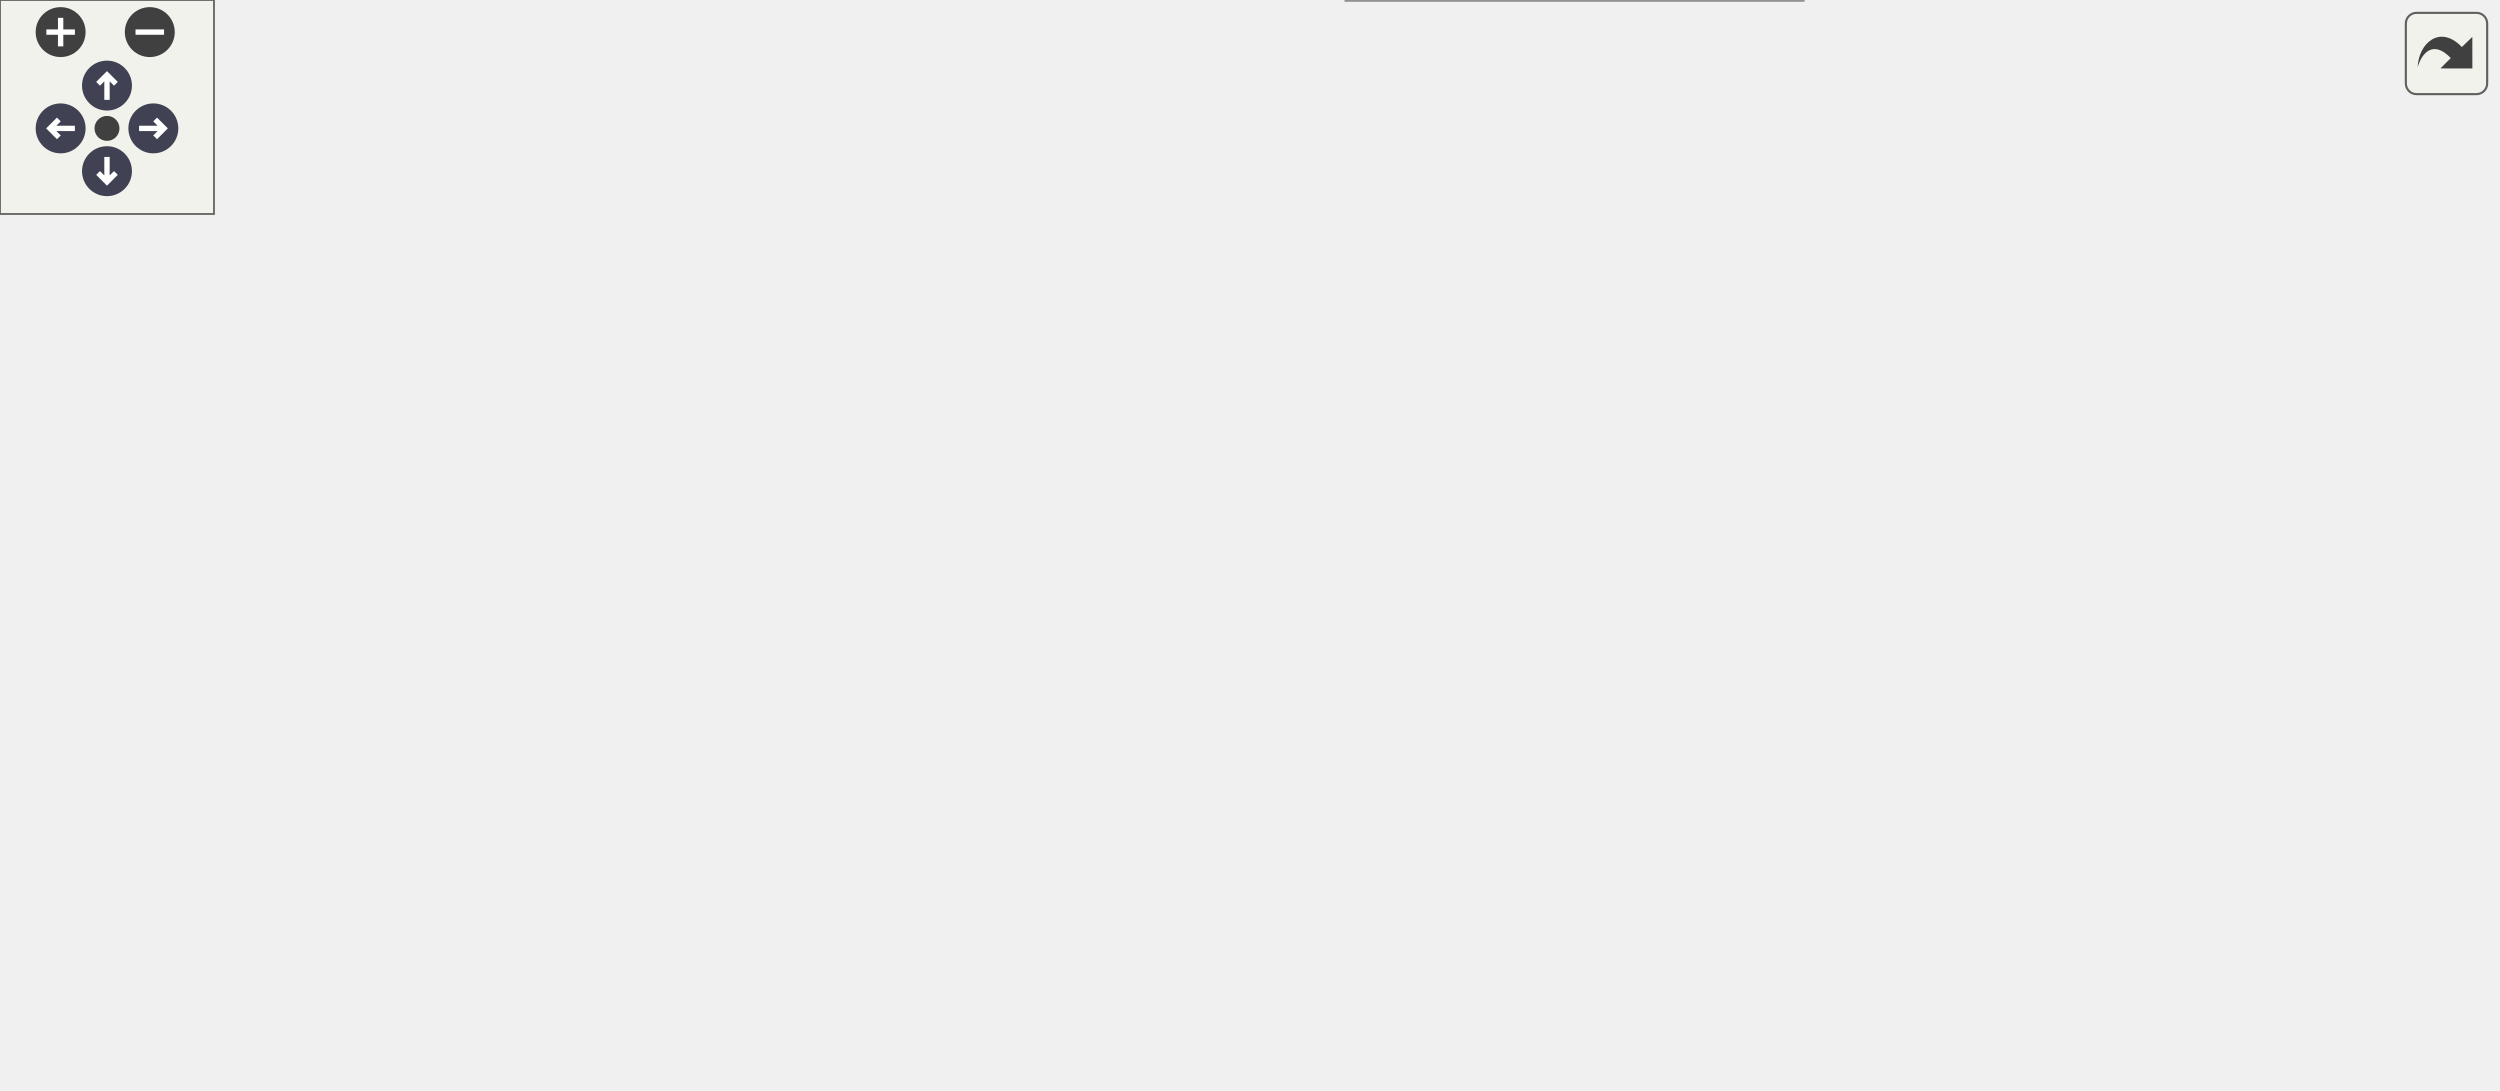
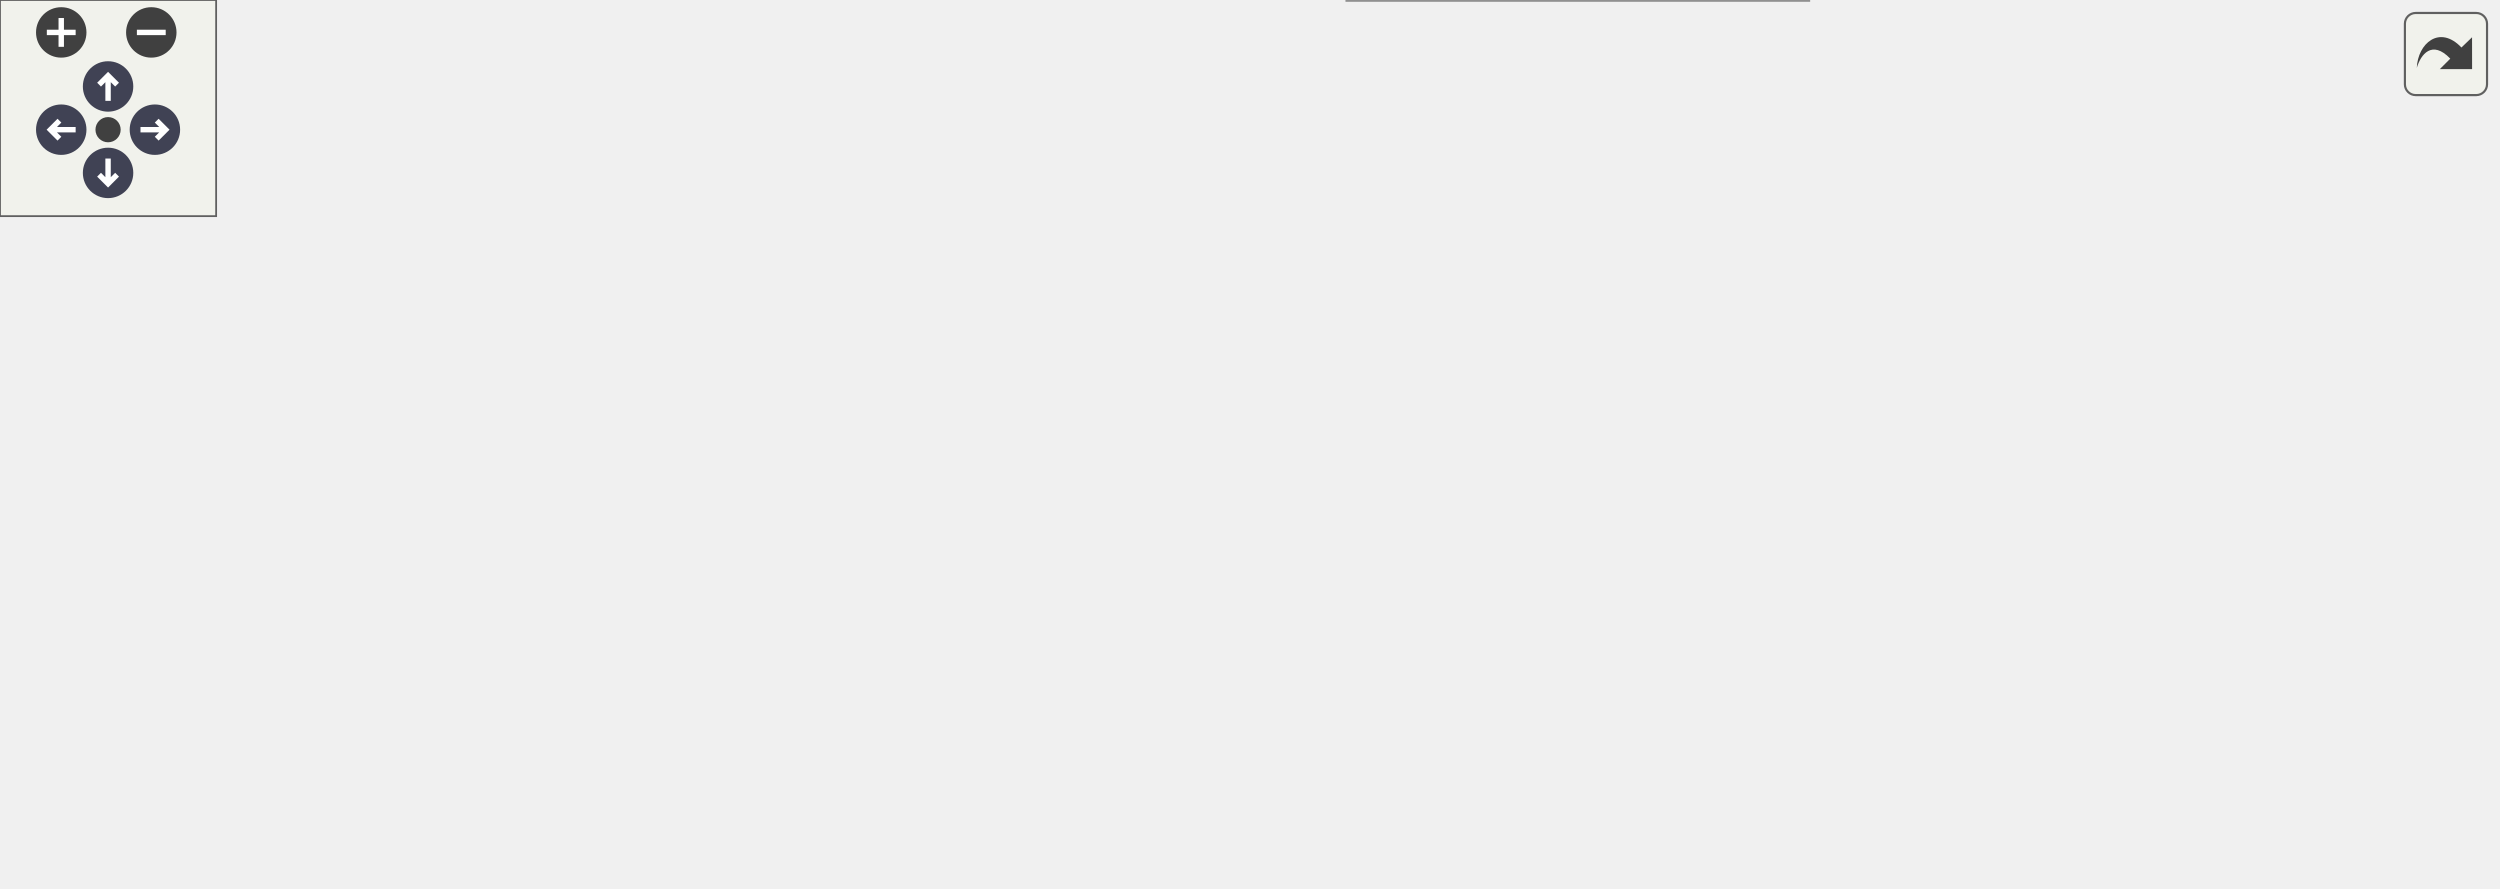
<svg xmlns="http://www.w3.org/2000/svg" xmlns:xlink="http://www.w3.org/1999/xlink" id="main" version="1.1" xml:space="preserve">
  <style type="text/css">
.node, .edge {opacity: 0.7;}
.node.selected, .edge.selected {opacity: 1;}
.edge:hover path { stroke: red; }
.edge:hover polygon { stroke: red; fill: red; }
</style>
  <defs>
    <circle id="rim" cx="0" cy="0" r="7" />
    <circle id="rim2" cx="0" cy="0" r="3.5" />
    <g id="zoomPlus">
      <use xlink:href="#rim" fill="#404040">
        <set attributeName="fill" to="#808080" begin="zoomplus.mouseover" end="zoomplus.mouseout" />
      </use>
      <path d="M-4,0h8M0,-4v8" fill="none" stroke="white" stroke-width="1.5" pointer-events="none" />
    </g>
    <g id="zoomMin">
      <use xlink:href="#rim" fill="#404040">
        <set attributeName="fill" to="#808080" begin="zoomminus.mouseover" end="zoomminus.mouseout" />
      </use>
      <path d="M-4,0h8" fill="none" stroke="white" stroke-width="1.5" pointer-events="none" />
    </g>
    <g id="arrowUp" transform="translate(30 24)">
      <use xlink:href="#rim" />
      <path pointer-events="none" fill="none" stroke="white" stroke-width="1.5" d="M0,-3.0v7 M-2.5,-0.5L0,-3.0L2.5,-0.5" />
    </g>
    <g id="arrowRight" transform="rotate(90) translate(36 -43)">
      <use xlink:href="#rim" />
      <path pointer-events="none" fill="none" stroke="white" stroke-width="1.5" d="M0,-3.0v7 M-2.5,-0.5L0,-3.0L2.5,-0.5" />
    </g>
    <g id="arrowDown" transform="rotate(180) translate(-30 -48)">
      <use xlink:href="#rim" />
      <path pointer-events="none" fill="none" stroke="white" stroke-width="1.5" d="M0,-3.0v7 M-2.5,-0.5L0,-3.0L2.5,-0.5" />
    </g>
    <g id="arrowLeft" transform="rotate(270) translate(-36 17)">
      <use xlink:href="#rim" />
      <path pointer-events="none" fill="none" stroke="white" stroke-width="1.5" d="M0,-3.0v7 M-2.5,-0.5L0,-3.0L2.5,-0.5" />
    </g>
    <g id="resetDef">
      <use xlink:href="#rim2" fill="#404040">
        <set attributeName="fill" to="#808080" begin="reset.mouseover" end="reset.mouseout" />
      </use>
    </g>
  </defs>
  <svg id="graph" class="graph">
    <g id="viewport">
      <g id="Node000001" class="node">
        <g id="a_Node000001">
          <a xlink:title="Initializes storage in receiveData as zero.">
-             <polygon fill="#999999" stroke="#666666" points="161,-196 0,-196 0,-155 161,-155 161,-196" />
-             <text text-anchor="start" x="8" y="-184" font-family="Helvetica,sans-Serif" font-size="10.00">precice::cplscheme</text>
-             <text text-anchor="start" x="8" y="-173" font-family="Helvetica,sans-Serif" font-size="10.00">::BaseCouplingScheme</text>
-             <text text-anchor="middle" x="80.5" y="-162" font-family="Helvetica,sans-Serif" font-size="10.00">::initializeWithZeroInitialData</text>
+             <polygon fill="#999999" stroke="#666666" points="161,-152 0,-152 0,-111 161,-111 161,-152" />
+             <text text-anchor="start" x="8" y="-140" font-family="Helvetica,sans-Serif" font-size="10.00">precice::cplscheme</text>
+             <text text-anchor="start" x="8" y="-129" font-family="Helvetica,sans-Serif" font-size="10.00">::BaseCouplingScheme</text>
+             <text text-anchor="middle" x="80.5" y="-118" font-family="Helvetica,sans-Serif" font-size="10.00">::initializeWithZeroInitialData</text>
          </a>
        </g>
      </g>
      <g id="Node000002" class="node">
        <g id="a_Node000002">
          <a xlink:href="classprecice_1_1cplscheme_1_1BaseCouplingScheme.html#a6c37c619f364581226635cdca7d39e4b" target="_top" xlink:title="getter for _time">
-             <polygon fill="white" stroke="#666666" points="505.5,-245 377.5,-245 377.5,-204 505.5,-204 505.5,-245" />
-             <text text-anchor="start" x="385.5" y="-233" font-family="Helvetica,sans-Serif" font-size="10.00">precice::cplscheme</text>
-             <text text-anchor="start" x="385.5" y="-222" font-family="Helvetica,sans-Serif" font-size="10.00">::BaseCouplingScheme</text>
-             <text text-anchor="middle" x="441.5" y="-211" font-family="Helvetica,sans-Serif" font-size="10.00">::getTime</text>
+             <polygon fill="white" stroke="#666666" points="502,-186 374,-186 374,-145 502,-145 502,-186" />
+             <text text-anchor="start" x="382" y="-174" font-family="Helvetica,sans-Serif" font-size="10.00">precice::cplscheme</text>
+             <text text-anchor="start" x="382" y="-163" font-family="Helvetica,sans-Serif" font-size="10.00">::BaseCouplingScheme</text>
+             <text text-anchor="middle" x="438" y="-152" font-family="Helvetica,sans-Serif" font-size="10.00">::getTime</text>
          </a>
        </g>
      </g>
      <g id="edge1_Node000001_Node000002" class="edge">
        <g id="a_edge1_Node000001_Node000002">
          <a xlink:title=" ">
-             <path fill="none" stroke="#63b8ff" d="M161.17,-186.37C222.78,-194.78 307.4,-206.33 367.31,-214.51" />
-             <polygon fill="#63b8ff" stroke="#63b8ff" points="367.07,-218.01 377.45,-215.89 368.02,-211.07 367.07,-218.01" />
+             <path fill="none" stroke="#63b8ff" d="M161.28,-142.39C173.24,-143.87 185.44,-145.29 197,-146.5 252.77,-152.33 316,-157.26 363.55,-160.64" />
+             <polygon fill="#63b8ff" stroke="#63b8ff" points="363.54,-164.15 373.76,-161.36 364.03,-157.17 363.54,-164.15" />
          </a>
        </g>
      </g>
      <g id="Node000004" class="node">
        <g id="a_Node000004">
          <a xlink:href="classprecice_1_1cplscheme_1_1BaseCouplingScheme.html#af690c8d4e0f11e52fc7b9ca1fe098229" target="_top" xlink:title="Receives data receiveDataIDs given in mapCouplingData with communication.">
-             <polygon fill="white" stroke="#666666" points="325,-163 197,-163 197,-122 325,-122 325,-163" />
-             <text text-anchor="start" x="205" y="-151" font-family="Helvetica,sans-Serif" font-size="10.00">precice::cplscheme</text>
-             <text text-anchor="start" x="205" y="-140" font-family="Helvetica,sans-Serif" font-size="10.00">::BaseCouplingScheme</text>
-             <text text-anchor="middle" x="261" y="-129" font-family="Helvetica,sans-Serif" font-size="10.00">::receiveData</text>
+             <polygon fill="white" stroke="#666666" points="325,-119 197,-119 197,-78 325,-78 325,-119" />
+             <text text-anchor="start" x="205" y="-107" font-family="Helvetica,sans-Serif" font-size="10.00">precice::cplscheme</text>
+             <text text-anchor="start" x="205" y="-96" font-family="Helvetica,sans-Serif" font-size="10.00">::BaseCouplingScheme</text>
+             <text text-anchor="middle" x="261" y="-85" font-family="Helvetica,sans-Serif" font-size="10.00">::receiveData</text>
          </a>
        </g>
      </g>
      <g id="edge3_Node000001_Node000004" class="edge">
        <g id="a_edge3_Node000001_Node000004">
          <a xlink:title=" ">
-             <path fill="none" stroke="#63b8ff" d="M161.09,-160.79C169.71,-159.19 178.45,-157.58 186.99,-156" />
-             <polygon fill="#63b8ff" stroke="#63b8ff" points="187.7,-159.43 196.9,-154.17 186.43,-152.54 187.7,-159.43" />
+             <path fill="none" stroke="#63b8ff" d="M161.09,-116.79C169.71,-115.19 178.45,-113.58 186.99,-112" />
+             <polygon fill="#63b8ff" stroke="#63b8ff" points="187.7,-115.43 196.9,-110.17 186.43,-108.54 187.7,-115.43" />
          </a>
        </g>
      </g>
      <g id="Node000003" class="node">
        <g id="a_Node000003">
          <a xlink:href="classprecice_1_1cplscheme_1_1impl_1_1TimeHandler.html#a98a5365f35f80c2956df85a624ca3c21" target="_top" xlink:title="Returns the current time as a double.">
-             <polygon fill="white" stroke="#666666" points="700,-239.5 558,-239.5 558,-209.5 700,-209.5 700,-239.5" />
-             <text text-anchor="start" x="566" y="-227.5" font-family="Helvetica,sans-Serif" font-size="10.00">precice::cplscheme</text>
-             <text text-anchor="middle" x="629" y="-216.5" font-family="Helvetica,sans-Serif" font-size="10.00">::impl::TimeHandler::time</text>
+             <polygon fill="white" stroke="#666666" points="693,-180.5 551,-180.5 551,-150.5 693,-150.5 693,-180.5" />
+             <text text-anchor="start" x="559" y="-168.5" font-family="Helvetica,sans-Serif" font-size="10.00">precice::cplscheme</text>
+             <text text-anchor="middle" x="622" y="-157.5" font-family="Helvetica,sans-Serif" font-size="10.00">::impl::TimeHandler::time</text>
          </a>
        </g>
      </g>
      <g id="edge2_Node000002_Node000003" class="edge">
        <g id="a_edge2_Node000002_Node000003">
          <a xlink:title=" ">
-             <path fill="none" stroke="#63b8ff" d="M505.56,-224.5C519.08,-224.5 533.55,-224.5 547.62,-224.5" />
-             <polygon fill="#63b8ff" stroke="#63b8ff" points="547.79,-228 557.79,-224.5 547.79,-221 547.79,-228" />
+             <path fill="none" stroke="#63b8ff" d="M502.14,-165.5C514.54,-165.5 527.7,-165.5 540.57,-165.5" />
+             <polygon fill="#63b8ff" stroke="#63b8ff" points="540.81,-169 550.81,-165.5 540.81,-162 540.81,-169" />
          </a>
        </g>
      </g>
      <g id="edge7_Node000004_Node000002" class="edge">
        <g id="a_edge7_Node000004_Node000002">
          <a xlink:title=" ">
-             <path fill="none" stroke="#63b8ff" d="M298.61,-163.1C317.05,-173.13 339.93,-185.03 361,-194.5 365.12,-196.35 369.4,-198.19 373.73,-199.99" />
-             <polygon fill="#63b8ff" stroke="#63b8ff" points="372.68,-203.35 383.27,-203.87 375.32,-196.86 372.68,-203.35" />
+             <path fill="none" stroke="#63b8ff" d="M315.93,-119.15C334.23,-126.15 354.84,-134.04 373.8,-141.3" />
+             <polygon fill="#63b8ff" stroke="#63b8ff" points="372.65,-144.61 383.24,-144.92 375.16,-138.08 372.65,-144.61" />
          </a>
        </g>
      </g>
      <g id="edge8_Node000004_Node000004" class="edge">
        <g id="a_edge8_Node000004_Node000004">
          <a xlink:title=" ">
-             <path fill="none" stroke="#63b8ff" d="M227.92,-163.1C224.31,-172.65 235.34,-181 261,-181 277.04,-181 287.36,-177.74 291.97,-172.96" />
-             <polygon fill="#63b8ff" stroke="#63b8ff" points="295.41,-173.61 294.08,-163.1 288.56,-172.14 295.41,-173.61" />
+             <path fill="none" stroke="#63b8ff" d="M228.65,-119.1C225.12,-128.65 235.91,-137 261,-137 276.68,-137 286.78,-133.74 291.28,-128.96" />
+             <polygon fill="#63b8ff" stroke="#63b8ff" points="294.72,-129.6 293.35,-119.1 287.87,-128.17 294.72,-129.6" />
          </a>
        </g>
      </g>
      <g id="Node000005" class="node">
        <g id="a_Node000005">
-           <a xlink:href="classprecice_1_1com_1_1serialize_1_1SerializedStamples.html#a914cc916961f26874b078f45ce01e6f5" target="_top" xlink:title="Create SerializedStamples with allocated buffers according to size of CouplingData.">
-             <polygon fill="white" stroke="#666666" points="518.5,-185.5 364.5,-185.5 364.5,-155.5 518.5,-155.5 518.5,-185.5" />
-             <text text-anchor="start" x="372.5" y="-173.5" font-family="Helvetica,sans-Serif" font-size="10.00">precice::com::serialize</text>
-             <text text-anchor="middle" x="441.5" y="-162.5" font-family="Helvetica,sans-Serif" font-size="10.00">::SerializedStamples::empty</text>
+           <a xlink:href="classprecice_1_1com_1_1serialize_1_1SerializedStamples.html#ad693a7d80d1917a22afbd9d4c0b447b9" target="_top" xlink:title="Create SerializedStamples with allocated buffers according to size of CouplingData.">
+             <polygon fill="white" stroke="#666666" points="515,-126.5 361,-126.5 361,-96.5 515,-96.5 515,-126.5" />
+             <text text-anchor="start" x="369" y="-114.5" font-family="Helvetica,sans-Serif" font-size="10.00">precice::com::serialize</text>
+             <text text-anchor="middle" x="438" y="-103.5" font-family="Helvetica,sans-Serif" font-size="10.00">::SerializedStamples::empty</text>
          </a>
        </g>
      </g>
      <g id="edge4_Node000004_Node000005" class="edge">
        <g id="a_edge4_Node000004_Node000005">
          <a xlink:title=" ">
-             <path fill="none" stroke="#63b8ff" d="M325.18,-152.41C334.56,-153.88 344.36,-155.42 354.12,-156.95" />
-             <polygon fill="#63b8ff" stroke="#63b8ff" points="353.82,-160.45 364.24,-158.54 354.91,-153.53 353.82,-160.45" />
+             <path fill="none" stroke="#63b8ff" d="M325.18,-103.19C333.48,-103.81 342.1,-104.45 350.71,-105.09" />
+             <polygon fill="#63b8ff" stroke="#63b8ff" points="350.55,-108.59 360.78,-105.84 351.07,-101.61 350.55,-108.59" />
          </a>
        </g>
      </g>
      <g id="Node000007" class="node">
        <g id="a_Node000007">
          <a target="_parent" xlink:href="http://en.cppreference.com/w/cpp/memory/shared_ptr/get.html#" xlink:title=" ">
-             <polygon fill="white" stroke="#666666" points="497,-137 386,-137 386,-118 497,-118 497,-137" />
-             <text text-anchor="middle" x="441.5" y="-125" font-family="Helvetica,sans-Serif" font-size="10.00">std::shared_ptr::get</text>
+             <polygon fill="white" stroke="#666666" points="493.5,-78 382.5,-78 382.5,-59 493.5,-59 493.5,-78" />
+             <text text-anchor="middle" x="438" y="-66" font-family="Helvetica,sans-Serif" font-size="10.00">std::shared_ptr::get</text>
          </a>
        </g>
      </g>
      <g id="edge6_Node000004_Node000007" class="edge">
        <g id="a_edge6_Node000004_Node000007">
          <a xlink:title=" ">
-             <path fill="none" stroke="#63b8ff" d="M325.18,-137.19C341.63,-135.81 359.37,-134.32 375.88,-132.93" />
-             <polygon fill="#63b8ff" stroke="#63b8ff" points="376.32,-136.41 385.99,-132.08 375.73,-129.43 376.32,-136.41" />
+             <path fill="none" stroke="#63b8ff" d="M325.18,-87.67C340.52,-85.04 356.94,-82.22 372.35,-79.58" />
+             <polygon fill="#63b8ff" stroke="#63b8ff" points="373.04,-83.02 382.3,-77.88 371.86,-76.12 373.04,-83.02" />
          </a>
        </g>
      </g>
      <g id="Node000008" class="node">
        <g id="a_Node000008">
-           <a xlink:href="classprecice_1_1cplscheme_1_1BaseCouplingScheme.html#a83379ed90469cb7710fff88ff52269ac" target="_top" xlink:title=" ">
-             <polygon fill="white" stroke="#666666" points="522,-100 361,-100 361,-59 522,-59 522,-100" />
-             <text text-anchor="start" x="369" y="-88" font-family="Helvetica,sans-Serif" font-size="10.00">precice::cplscheme</text>
-             <text text-anchor="start" x="369" y="-77" font-family="Helvetica,sans-Serif" font-size="10.00">::BaseCouplingScheme</text>
-             <text text-anchor="middle" x="441.5" y="-66" font-family="Helvetica,sans-Serif" font-size="10.00">::receiveNumberOfTimeSteps</text>
+           <a xlink:href="classprecice_1_1cplscheme_1_1BaseCouplingScheme.html#a7bd0c976a2b5072fe3c9e98c2c4f1688" target="_top" xlink:title=" ">
+             <polygon fill="white" stroke="#666666" points="502,-41 374,-41 374,0 502,0 502,-41" />
+             <text text-anchor="start" x="382" y="-29" font-family="Helvetica,sans-Serif" font-size="10.00">precice::cplscheme</text>
+             <text text-anchor="start" x="382" y="-18" font-family="Helvetica,sans-Serif" font-size="10.00">::BaseCouplingScheme</text>
+             <text text-anchor="middle" x="438" y="-7" font-family="Helvetica,sans-Serif" font-size="10.00">::receiveTimes</text>
          </a>
        </g>
      </g>
      <g id="edge9_Node000004_Node000008" class="edge">
        <g id="a_edge9_Node000004_Node000008">
          <a xlink:title=" ">
-             <path fill="none" stroke="#63b8ff" d="M320.45,-121.87C337.18,-115.97 355.55,-109.48 372.79,-103.4" />
-             <polygon fill="#63b8ff" stroke="#63b8ff" points="373.96,-106.7 382.23,-100.07 371.63,-100.1 373.96,-106.7" />
-           </a>
-         </g>
-       </g>
-       <g id="Node000009" class="node">
-         <g id="a_Node000009">
-           <a xlink:href="classprecice_1_1cplscheme_1_1BaseCouplingScheme.html#a700bef351e463eb84836538fd91f16b3" target="_top" xlink:title=" ">
-             <polygon fill="white" stroke="#666666" points="505.5,-41 377.5,-41 377.5,0 505.5,0 505.5,-41" />
-             <text text-anchor="start" x="385.5" y="-29" font-family="Helvetica,sans-Serif" font-size="10.00">precice::cplscheme</text>
-             <text text-anchor="start" x="385.5" y="-18" font-family="Helvetica,sans-Serif" font-size="10.00">::BaseCouplingScheme</text>
-             <text text-anchor="middle" x="441.5" y="-7" font-family="Helvetica,sans-Serif" font-size="10.00">::receiveTimes</text>
-           </a>
-         </g>
-       </g>
-       <g id="edge10_Node000004_Node000009" class="edge">
-         <g id="a_edge10_Node000004_Node000009">
-           <a xlink:title=" ">
-             <path fill="none" stroke="#63b8ff" d="M279.86,-121.73C298.4,-101.27 329.09,-70.28 361,-50.5 363.76,-48.79 366.63,-47.15 369.58,-45.59" />
-             <polygon fill="#63b8ff" stroke="#63b8ff" points="371.19,-48.69 378.59,-41.11 368.08,-42.42 371.19,-48.69" />
+             <path fill="none" stroke="#63b8ff" d="M302.62,-77.95C320.4,-69.18 341.59,-59.02 361,-50.5 365.13,-48.69 369.41,-46.86 373.73,-45.05" />
+             <polygon fill="#63b8ff" stroke="#63b8ff" points="375.32,-48.19 383.23,-41.14 372.65,-41.71 375.32,-48.19" />
          </a>
        </g>
      </g>
      <g id="Node000006" class="node">
        <g id="a_Node000006">
          <a xlink:href="classprecice_1_1com_1_1serialize_1_1SerializedStamples.html#a766834ff07b9fc24a575a98c2fc8c382" target="_top" xlink:title=" ">
-             <polygon fill="white" stroke="#666666" points="692,-191 566,-191 566,-150 692,-150 692,-191" />
-             <text text-anchor="start" x="574" y="-179" font-family="Helvetica,sans-Serif" font-size="10.00">precice::com::serialize</text>
-             <text text-anchor="start" x="574" y="-168" font-family="Helvetica,sans-Serif" font-size="10.00">::SerializedStamples::</text>
-             <text text-anchor="middle" x="629" y="-157" font-family="Helvetica,sans-Serif" font-size="10.00">allocate</text>
+             <polygon fill="white" stroke="#666666" points="685,-132 559,-132 559,-91 685,-91 685,-132" />
+             <text text-anchor="start" x="567" y="-120" font-family="Helvetica,sans-Serif" font-size="10.00">precice::com::serialize</text>
+             <text text-anchor="start" x="567" y="-109" font-family="Helvetica,sans-Serif" font-size="10.00">::SerializedStamples::</text>
+             <text text-anchor="middle" x="622" y="-98" font-family="Helvetica,sans-Serif" font-size="10.00">allocate</text>
          </a>
        </g>
      </g>
      <g id="edge5_Node000005_Node000006" class="edge">
        <g id="a_edge5_Node000005_Node000006">
          <a xlink:title=" ">
-             <path fill="none" stroke="#63b8ff" d="M518.75,-170.5C531.01,-170.5 543.66,-170.5 555.82,-170.5" />
-             <polygon fill="#63b8ff" stroke="#63b8ff" points="555.9,-174 565.9,-170.5 555.9,-167 555.9,-174" />
+             <path fill="none" stroke="#63b8ff" d="M515.13,-111.5C526.32,-111.5 537.81,-111.5 548.91,-111.5" />
+             <polygon fill="#63b8ff" stroke="#63b8ff" points="548.98,-115 558.98,-111.5 548.98,-108 548.98,-115" />
          </a>
        </g>
      </g>
    </g>
  </svg>
  <g id="navigator" transform="translate(0 0)" fill="#404254">
    <rect fill="#f2f5e9" fill-opacity="0.5" stroke="#606060" stroke-width=".5" x="0" y="0" width="60" height="60" />
    <use id="zoomplus" xlink:href="#zoomPlus" x="17" y="9" />
    <use id="zoomminus" xlink:href="#zoomMin" x="42" y="9" />
    <use id="reset" xlink:href="#resetDef" x="30" y="36" />
    <use id="arrowup" xlink:href="#arrowUp" x="0" y="0" />
    <use id="arrowright" xlink:href="#arrowRight" x="0" y="0" />
    <use id="arrowdown" xlink:href="#arrowDown" x="0" y="0" />
    <use id="arrowleft" xlink:href="#arrowLeft" x="0" y="0" />
  </g>
  <svg viewBox="0 0 15 15" width="100%" height="30px" preserveAspectRatio="xMaxYMin meet">
    <g id="arrow_out" transform="scale(0.3 0.3)">
      <a xlink:href="classprecice_1_1cplscheme_1_1BaseCouplingScheme_a0b8be6a29082c8115db22aad3e0aa624_cgraph_org.svg" target="_base">
        <rect id="button" ry="5" rx="5" y="6" x="6" height="38" width="38" fill="#f2f5e9" fill-opacity="0.5" stroke="#606060" stroke-width="1.0" />
        <path id="arrow" d="M 11.5,31.437 C 11.94,20.098 22.043,11.323 32.159,21.979 L 37.069,17.246 C 37.069,17.246 37.088,32 37.088,32 L 22.16,31.978 C 22.16,31.978 26.998,27.14 26.998,27.14 C 18.529,18.264 13.292,25.23 11.5,31.437 z" style="fill:#404040;" />
      </a>
    </g>
  </svg>
  <style type="text/css">

[data-mouse-over-selected='false'] { opacity: 0.7; }
[data-mouse-over-selected='true']  { opacity: 1.0; }

</style>
</svg>
